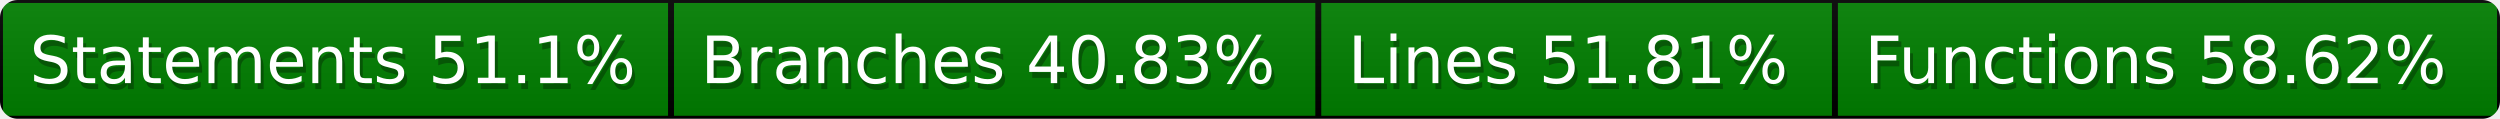
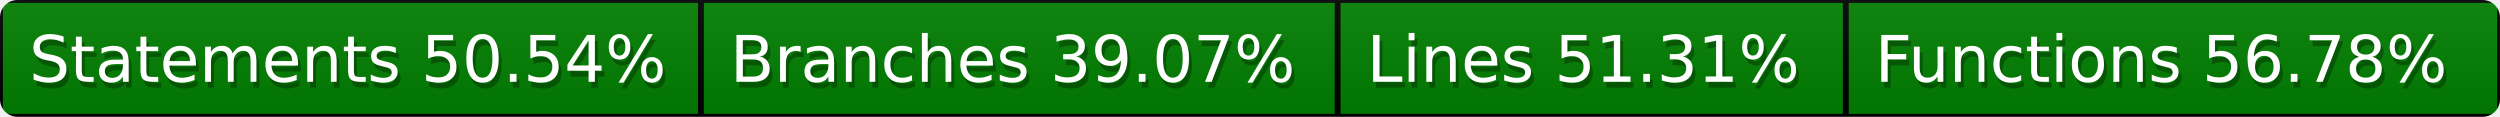
- <svg xmlns="http://www.w3.org/2000/svg" width="421" height="20">
+ <svg xmlns="http://www.w3.org/2000/svg" width="428" height="20">
  <defs>
    <style>text{font-size:11px;font-family:Verdana,DejaVu Sans,Geneva,sans-serif}text.shadow{fill:#010101;fill-opacity:.3}text.high{fill:#fff}</style>
    <linearGradient id="smooth" x2="0" y2="100%">
      <stop offset="0" stop-color="#aaa" stop-opacity=".1" />
      <stop offset="1" stop-opacity=".1" />
    </linearGradient>
    <mask id="round">
      <rect width="100%" height="100%" rx="3" fill="#fff" />
    </mask>
  </defs>
  <g id="bg" mask="url(#round)">
-     <path fill="green" stroke="#000" d="M0 0h113v20H0zM113 0h109v20H113zM222 0h87v20h-87zM309 0h112v20H309z" />
-     <path fill="url(#smooth)" d="M0 0h421v20H0z" />
+     <path fill="green" stroke="#000" d="M0 0h120v20H0zM120 0h109v20H120zM229 0h87v20h-87zM316 0h112v20H316z" />
+     <path fill="url(#smooth)" d="M0 0h428v20H0z" />
  </g>
  <g id="fg">
-     <text class="shadow" x="5.5" y="15">Statements 51.1%</text>
-     <text class="high" x="5" y="14">Statements 51.1%</text>
-     <text class="shadow" x="118.5" y="15">Branches 40.83%</text>
-     <text class="high" x="118" y="14">Branches 40.83%</text>
-     <text class="shadow" x="227.5" y="15">Lines 51.81%</text>
-     <text class="high" x="227" y="14">Lines 51.81%</text>
-     <text class="shadow" x="314.5" y="15">Functions 58.62%</text>
-     <text class="high" x="314" y="14">Functions 58.62%</text>
+     <text class="shadow" x="5.5" y="15">Statements 50.54%</text>
+     <text class="high" x="5" y="14">Statements 50.54%</text>
+     <text class="shadow" x="125.5" y="15">Branches 39.07%</text>
+     <text class="high" x="125" y="14">Branches 39.07%</text>
+     <text class="shadow" x="234.5" y="15">Lines 51.31%</text>
+     <text class="high" x="234" y="14">Lines 51.31%</text>
+     <text class="shadow" x="321.5" y="15">Functions 56.78%</text>
+     <text class="high" x="321" y="14">Functions 56.78%</text>
  </g>
</svg>
